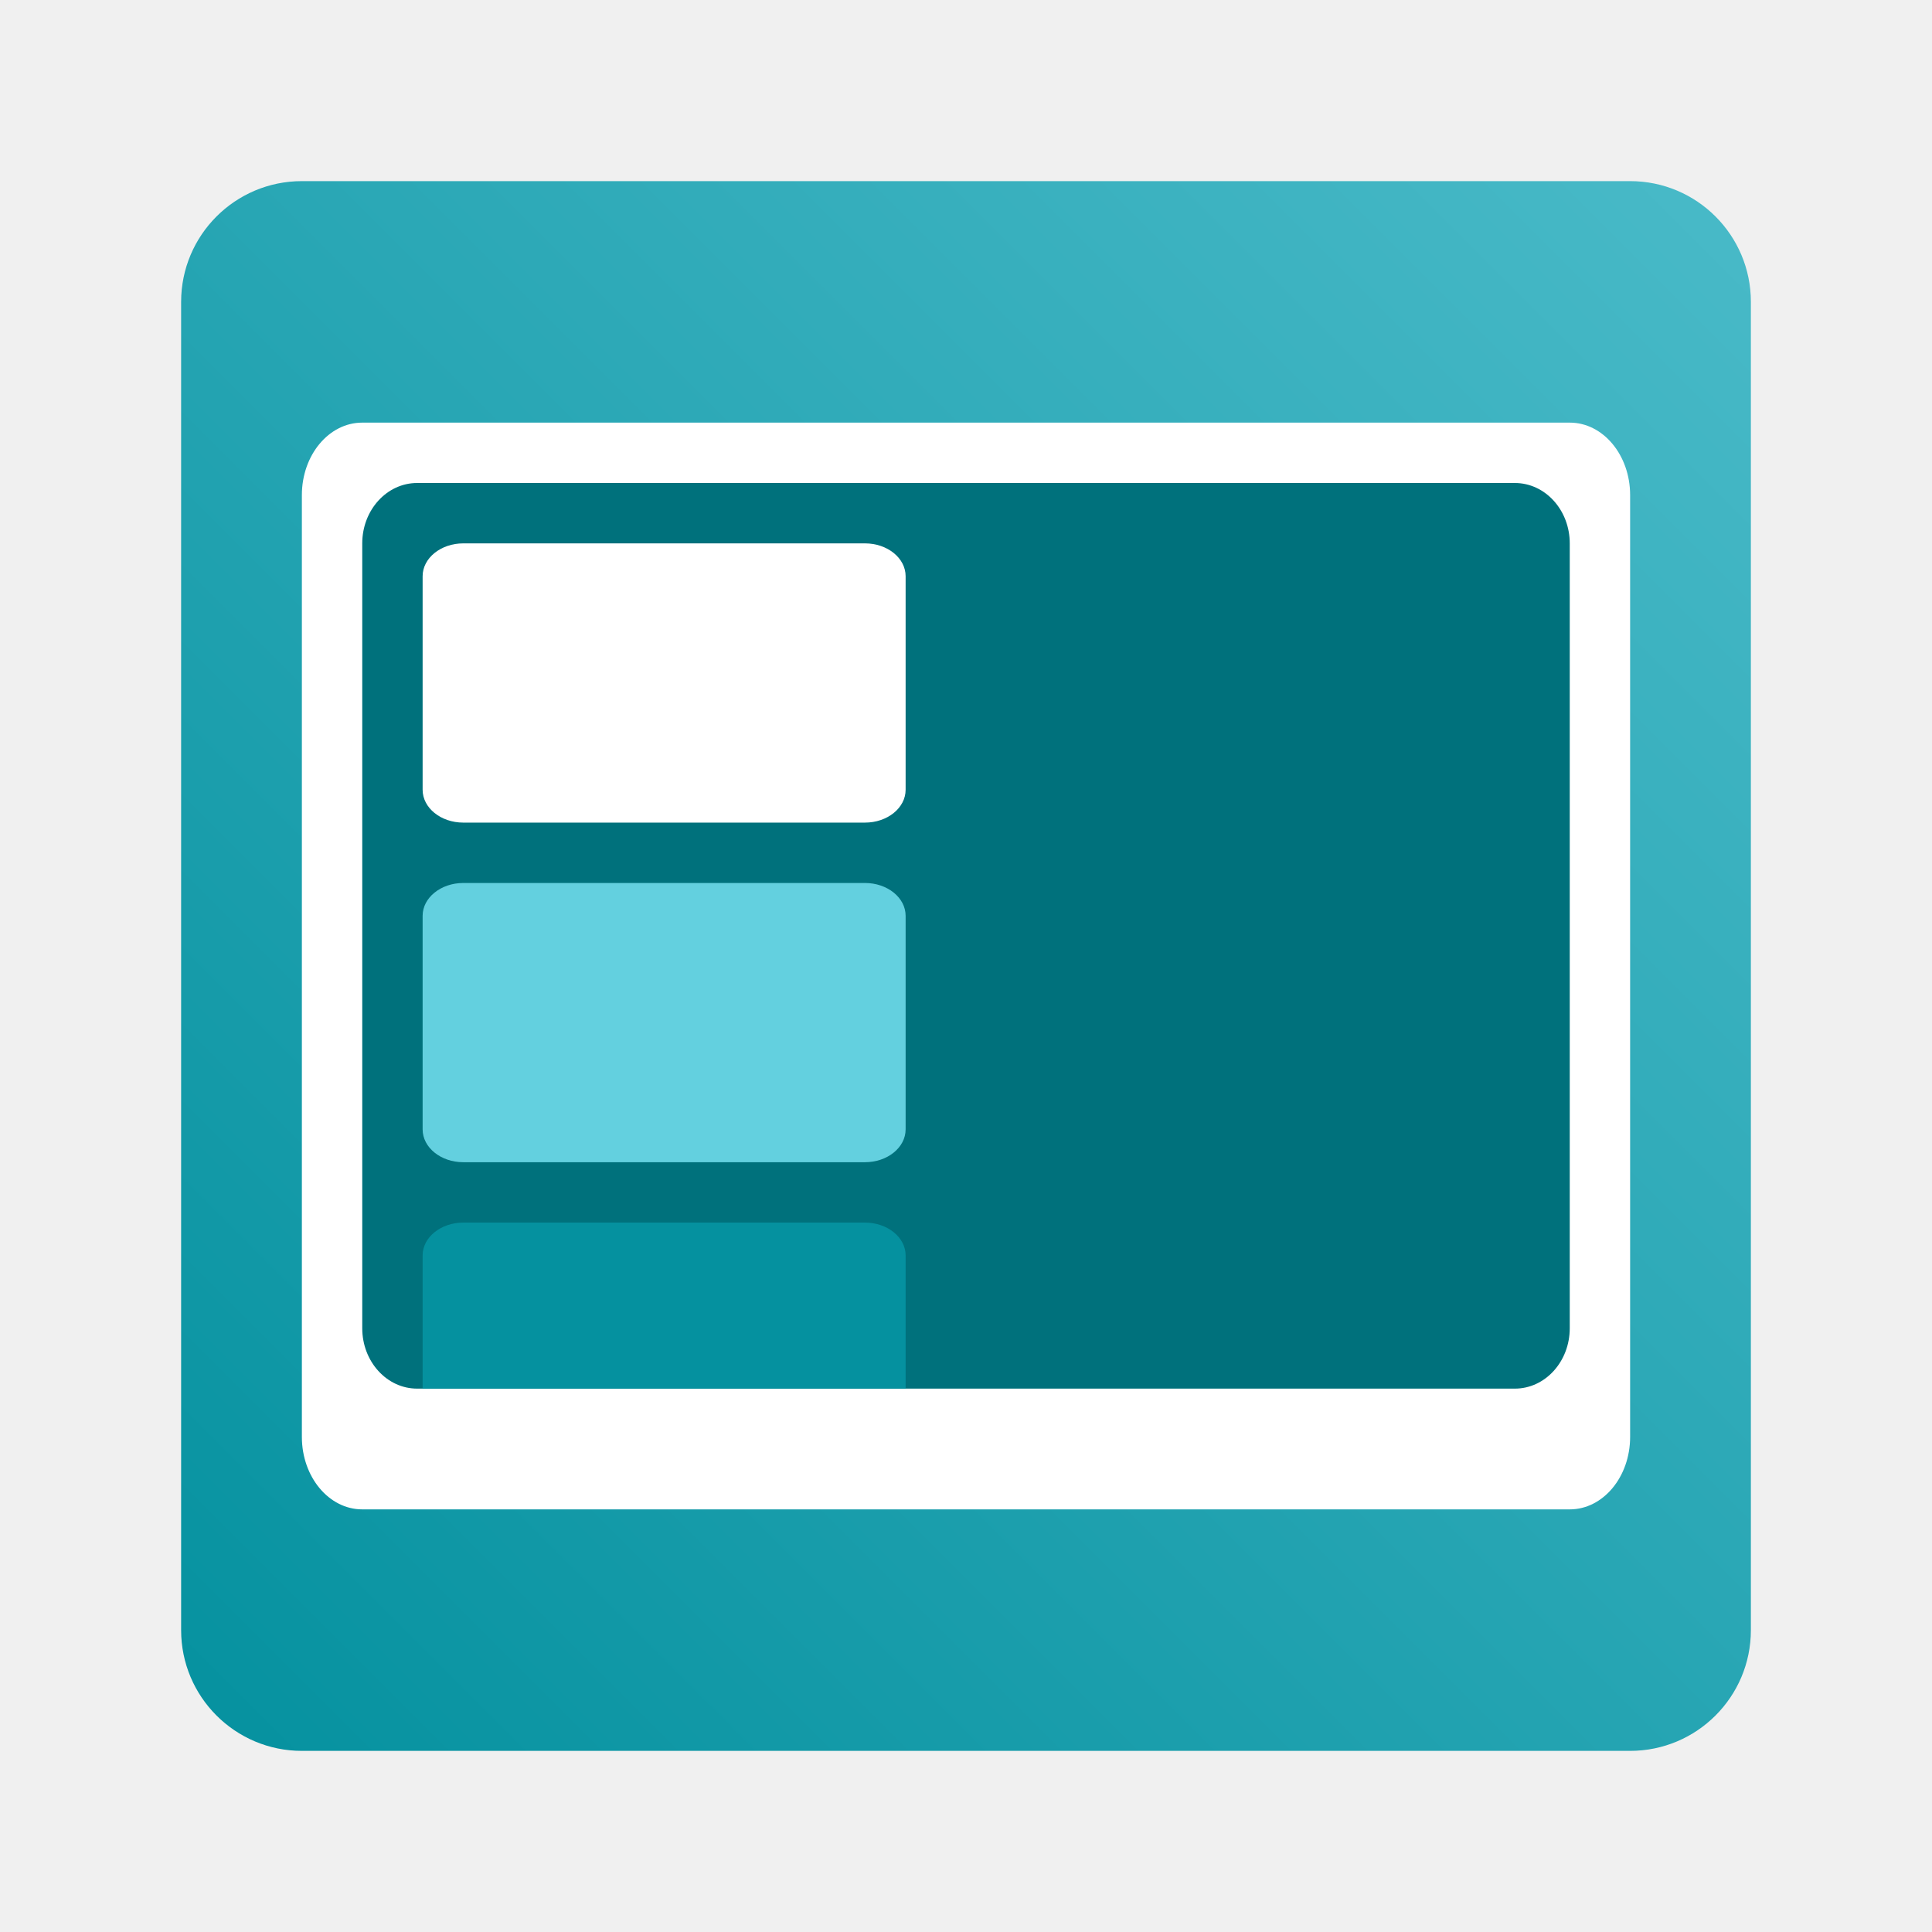
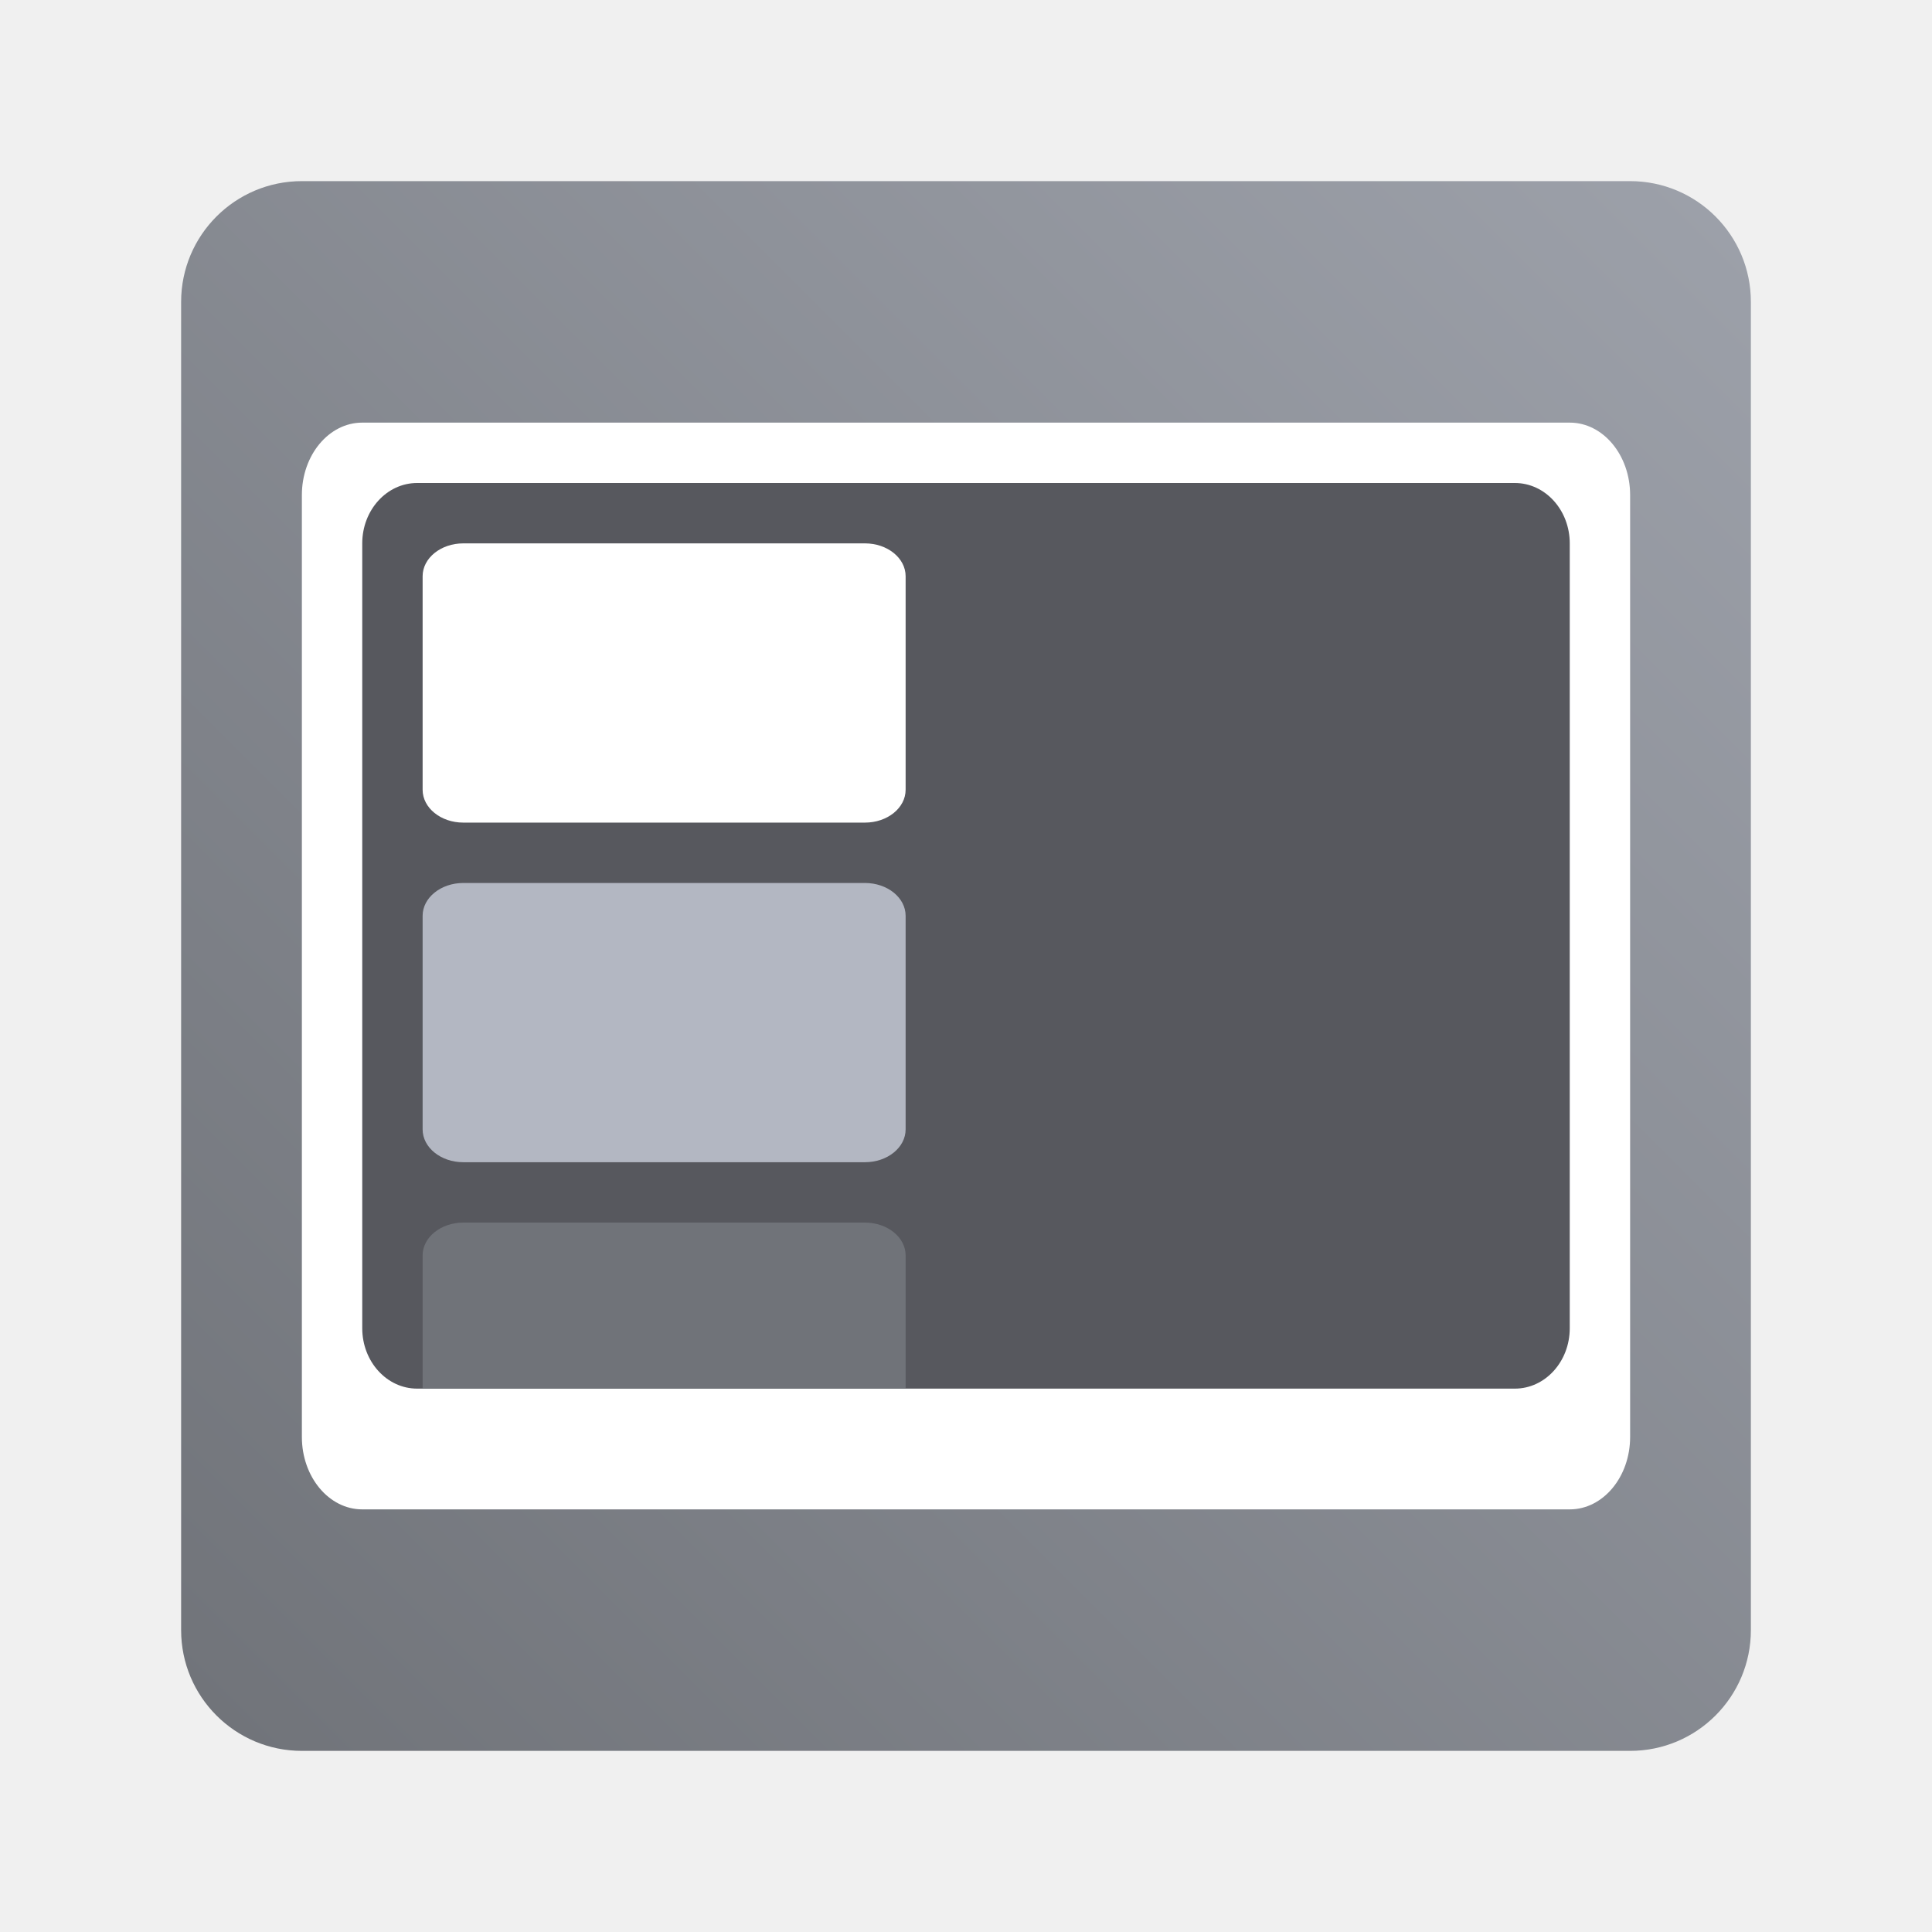
<svg xmlns="http://www.w3.org/2000/svg" width="256" height="256" viewBox="0 0 256 256" fill="none">
  <path d="M24 40C24 31.163 31.163 24 40 24H216C224.837 24 232 31.163 232 40V216C232 224.837 224.837 232 216 232H40C31.163 232 24 224.837 24 216V40Z" fill="url(#paint0_linear_2086_984)" />
  <path d="M208 56H48C43.582 56 40 60.298 40 65.6V190.4C40 195.702 43.582 200 48 200H208C212.418 200 216 195.702 216 190.4V65.6C216 60.298 212.418 56 208 56Z" fill="white" />
-   <path d="M200.727 64H55.273C51.256 64 48 67.582 48 72V176C48 180.418 51.256 184 55.273 184H200.727C204.744 184 208 180.418 208 176V72C208 67.582 204.744 64 200.727 64Z" fill="#00717C" />
-   <path d="M114.611 117C117.587 117 120 118.949 120 121.353V149.647C120 152.051 117.587 154 114.611 154H61.389C58.413 154 56 152.051 56 149.647V121.353C56 118.949 58.413 117 61.389 117H114.611Z" fill="#63D0DF" />
+   <path d="M200.727 64H55.273C51.256 64 48 67.582 48 72V176C48 180.418 51.256 184 55.273 184H200.727C204.744 184 208 180.418 208 176V72C208 67.582 204.744 64 200.727 64Z" fill="#57585E" />
+   <path d="M114.611 117C117.587 117 120 118.949 120 121.353V149.647C120 152.051 117.587 154 114.611 154H61.389C58.413 154 56 152.051 56 149.647V121.353C56 118.949 58.413 117 61.389 117H114.611Z" fill="#B3B7C2" />
  <path d="M114.611 72C117.587 72 120 73.949 120 76.353V104.647C120 107.051 117.587 109 114.611 109H61.389C58.413 109 56 107.051 56 104.647V76.353C56 73.949 58.413 72 61.389 72H114.611Z" fill="white" />
-   <path d="M120 166.353C120 163.949 117.587 162 114.611 162H61.389C58.413 162 56 163.949 56 166.353V184H120V166.353Z" fill="#05919F" />
+   <path d="M120 166.353C120 163.949 117.587 162 114.611 162H61.389C58.413 162 56 163.949 56 166.353V184H120V166.353Z" fill="#707379" />
  <defs>
    <linearGradient id="paint0_linear_2086_984" x1="24" y1="232" x2="232" y2="24" gradientUnits="userSpaceOnUse">
-       <stop stop-color="#05919F" />
-       <stop offset="1" stop-color="#49BAC8" />
+       <stop stop-color="#707379" />
+       <stop offset="1" stop-color="#9DA1AA" />
    </linearGradient>
  </defs>
</svg>
